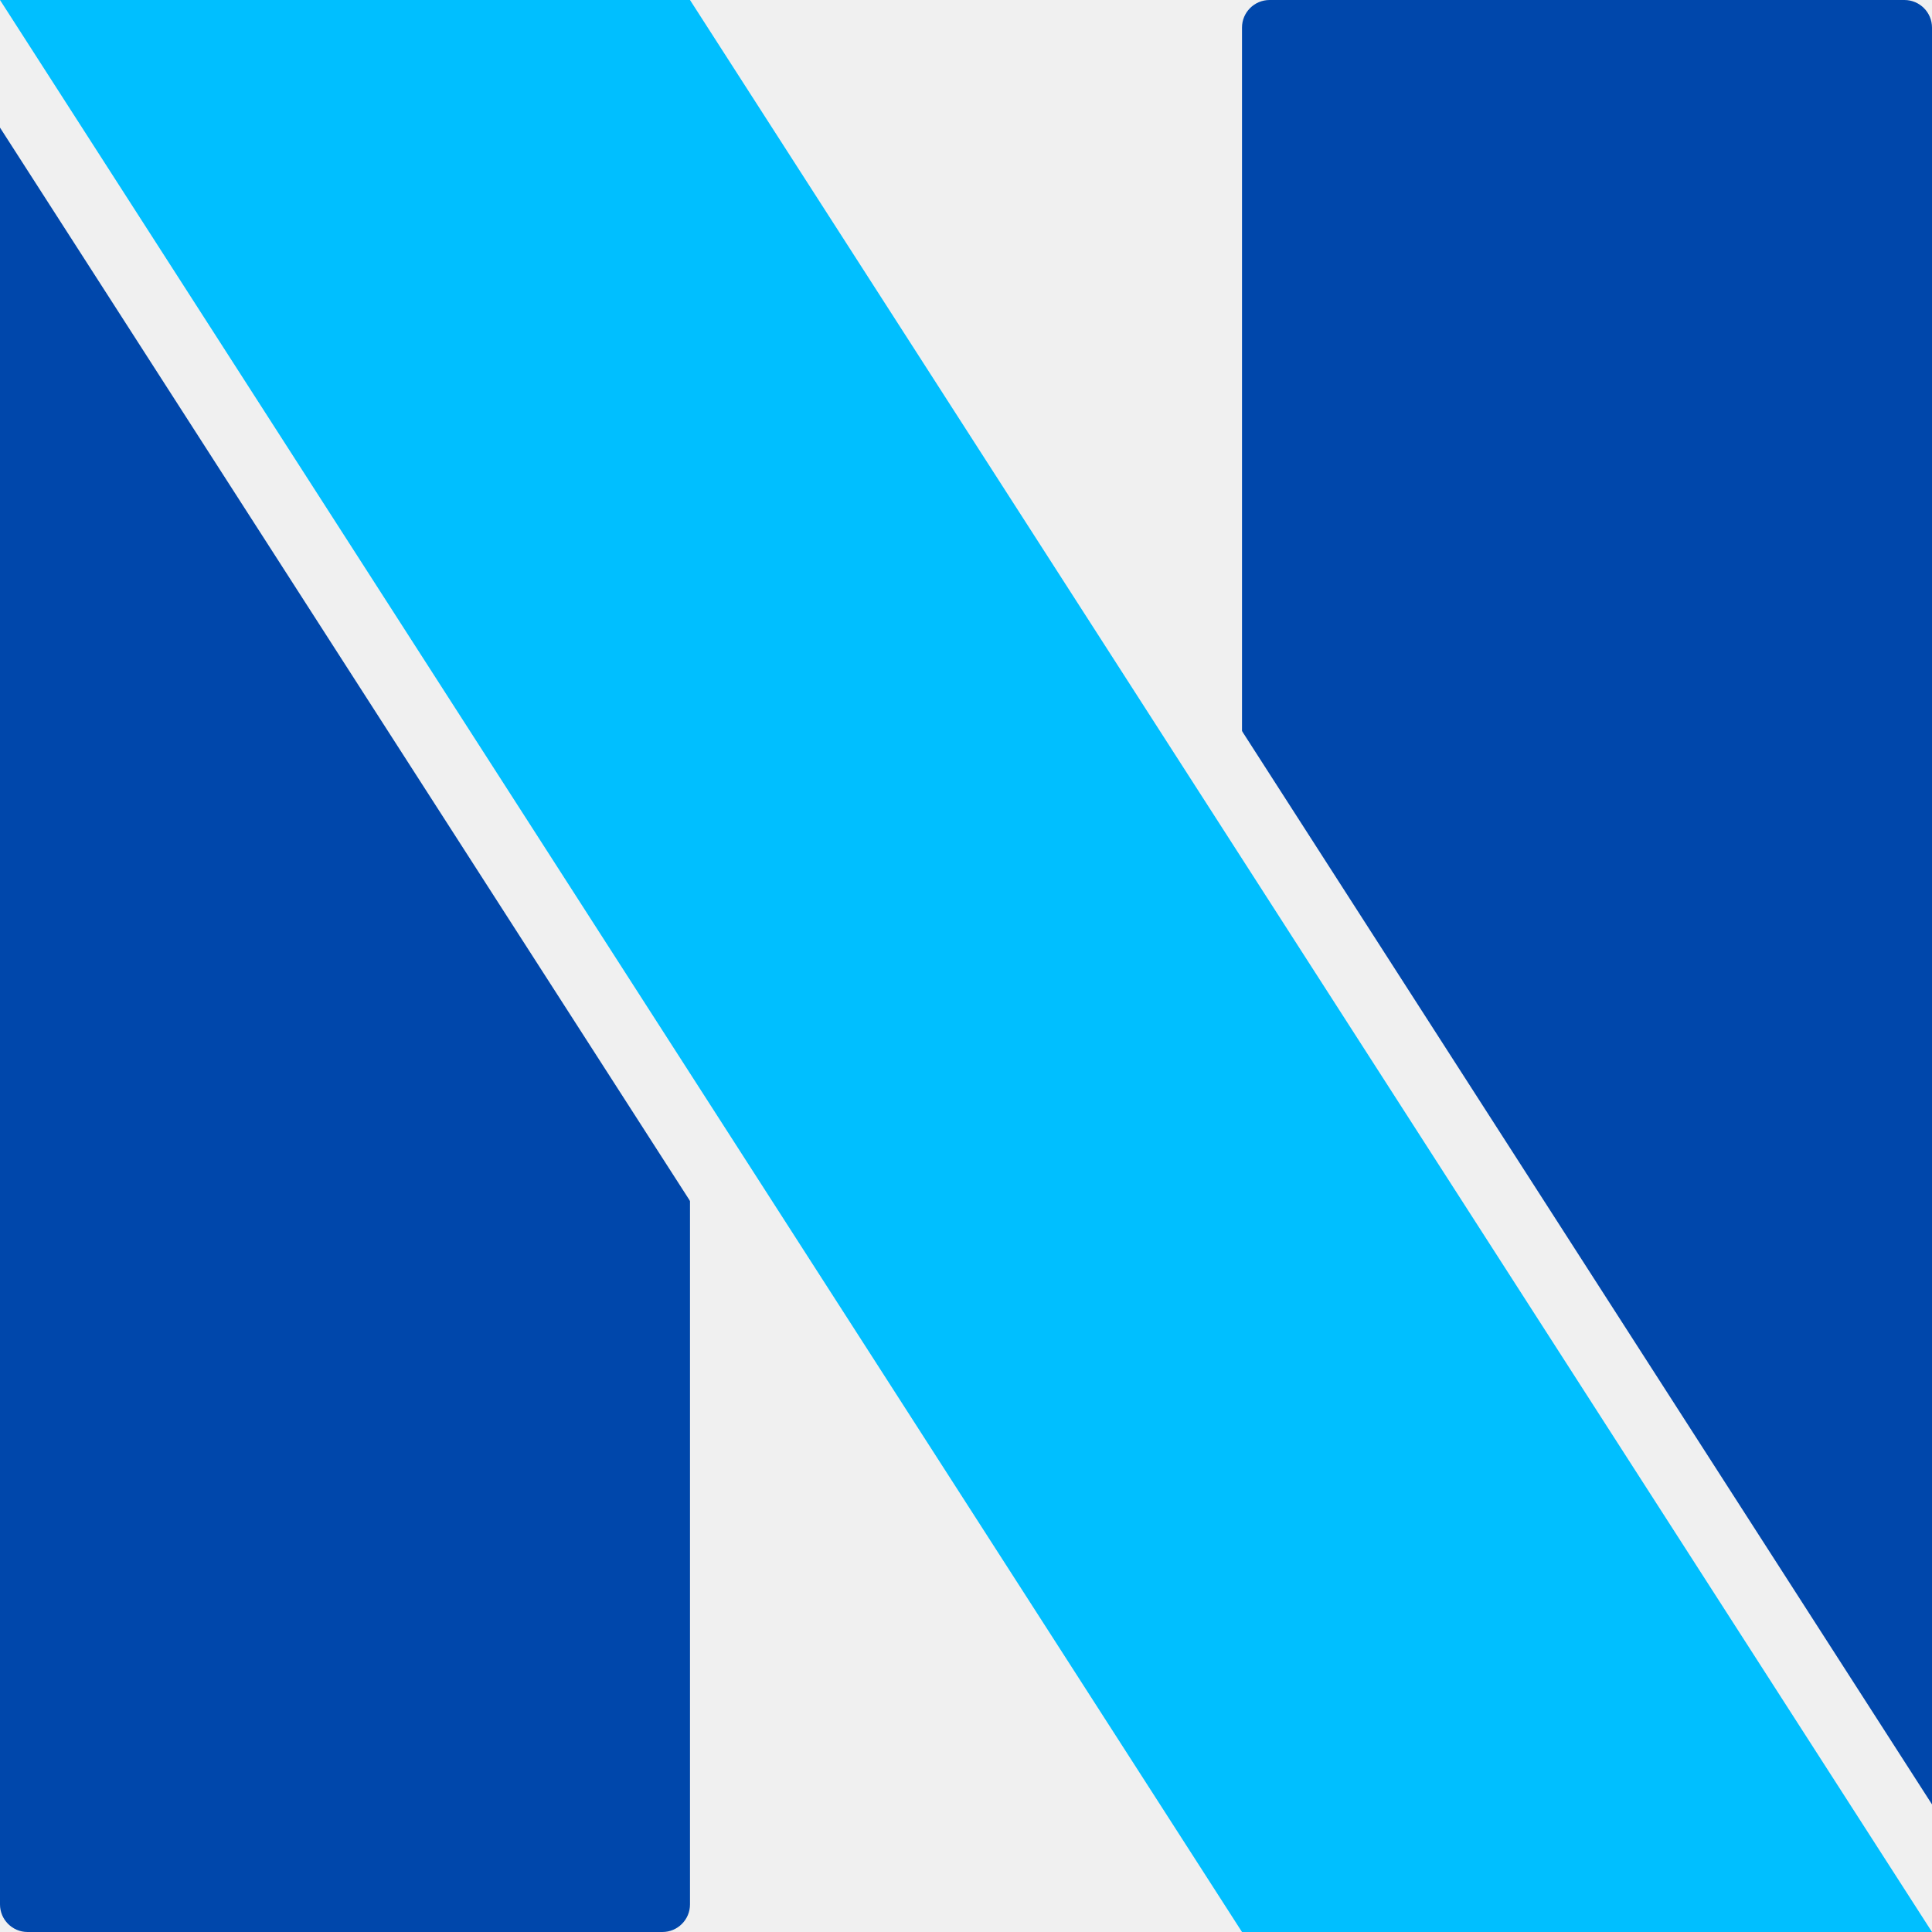
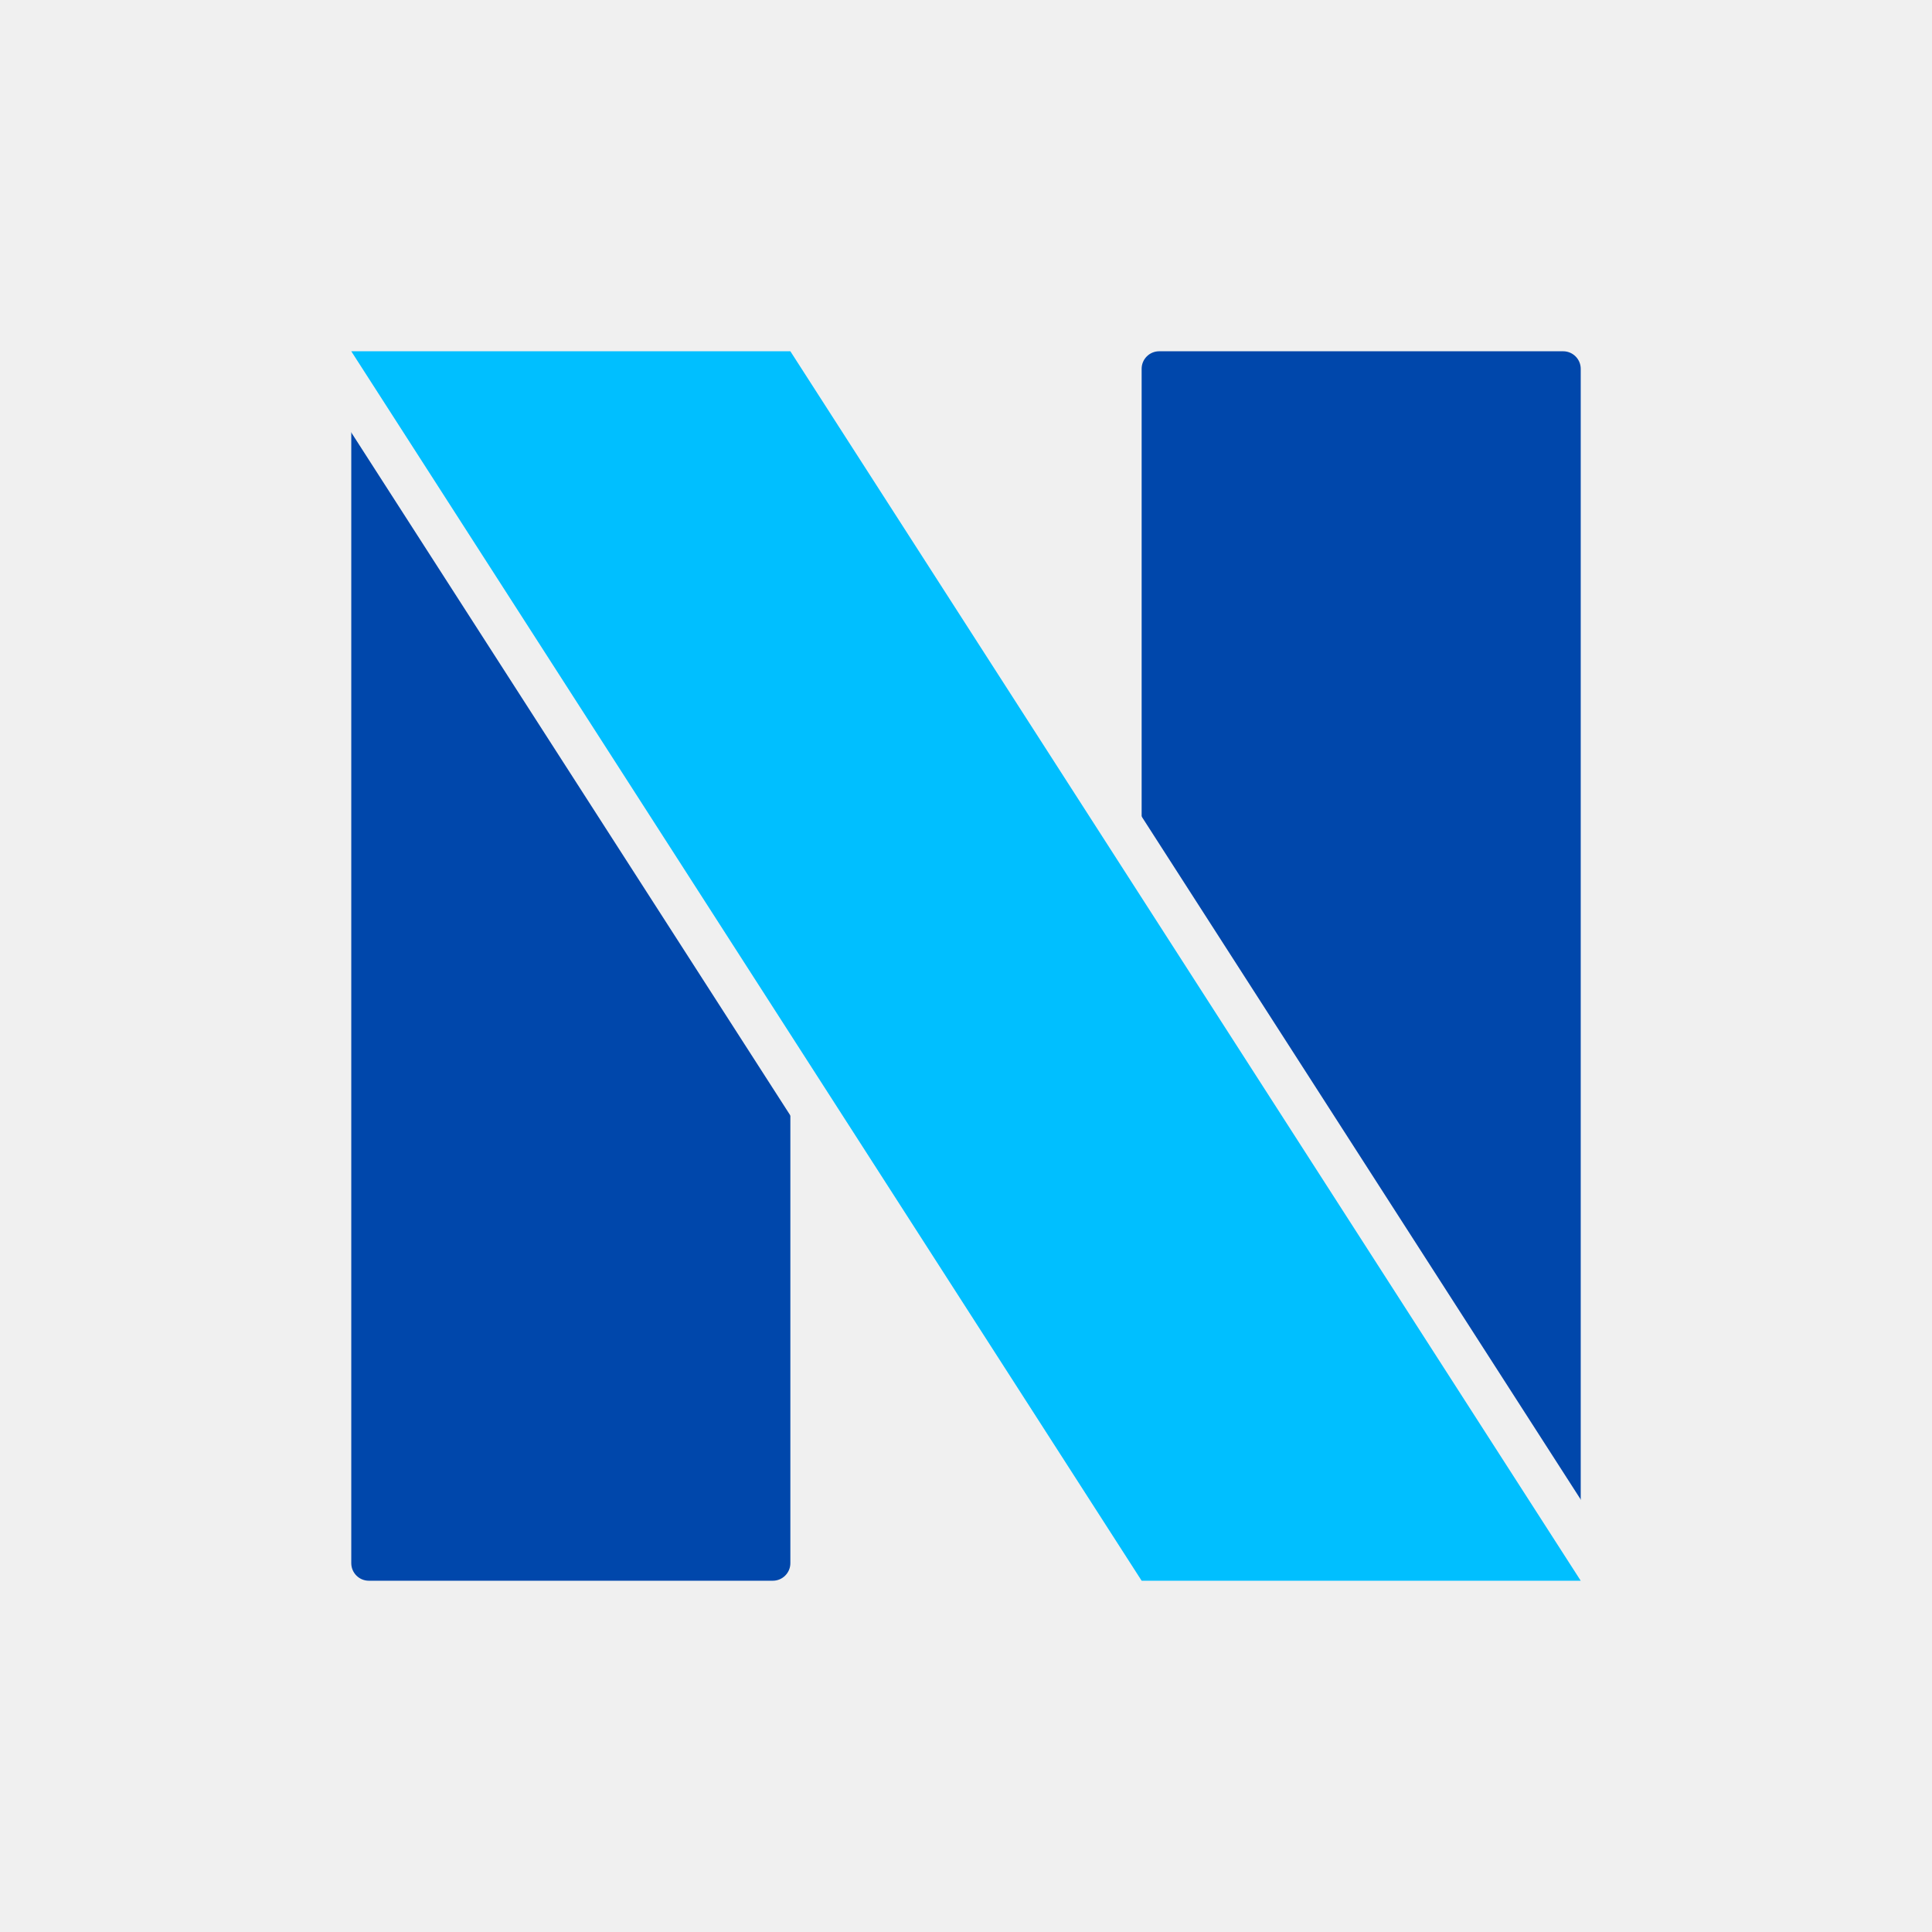
- <svg xmlns="http://www.w3.org/2000/svg" viewBox="60 60 280 280" width="100%" height="100%">
+ <svg xmlns="http://www.w3.org/2000/svg" viewBox="-20 -20 440 440" width="96" height="96">
  <defs>
    <mask id="corteN2">
      <rect x="0" y="0" width="1600" height="400" fill="white" />
      <polygon points="60,60 160,60 340,340 240,340" fill="none" stroke="black" stroke-width="20" stroke-linejoin="miter" />
    </mask>
  </defs>
  <g mask="url(#corteN2)">
    <rect x="60" y="60" width="100" height="280" fill="#0047AB" rx="4" />
    <rect x="240" y="60" width="100" height="280" fill="#0047AB" rx="4" />
  </g>
  <polygon points="60,60 160,60 340,340 240,340" fill="#00BFFF" stroke-linejoin="miter" />
</svg>
